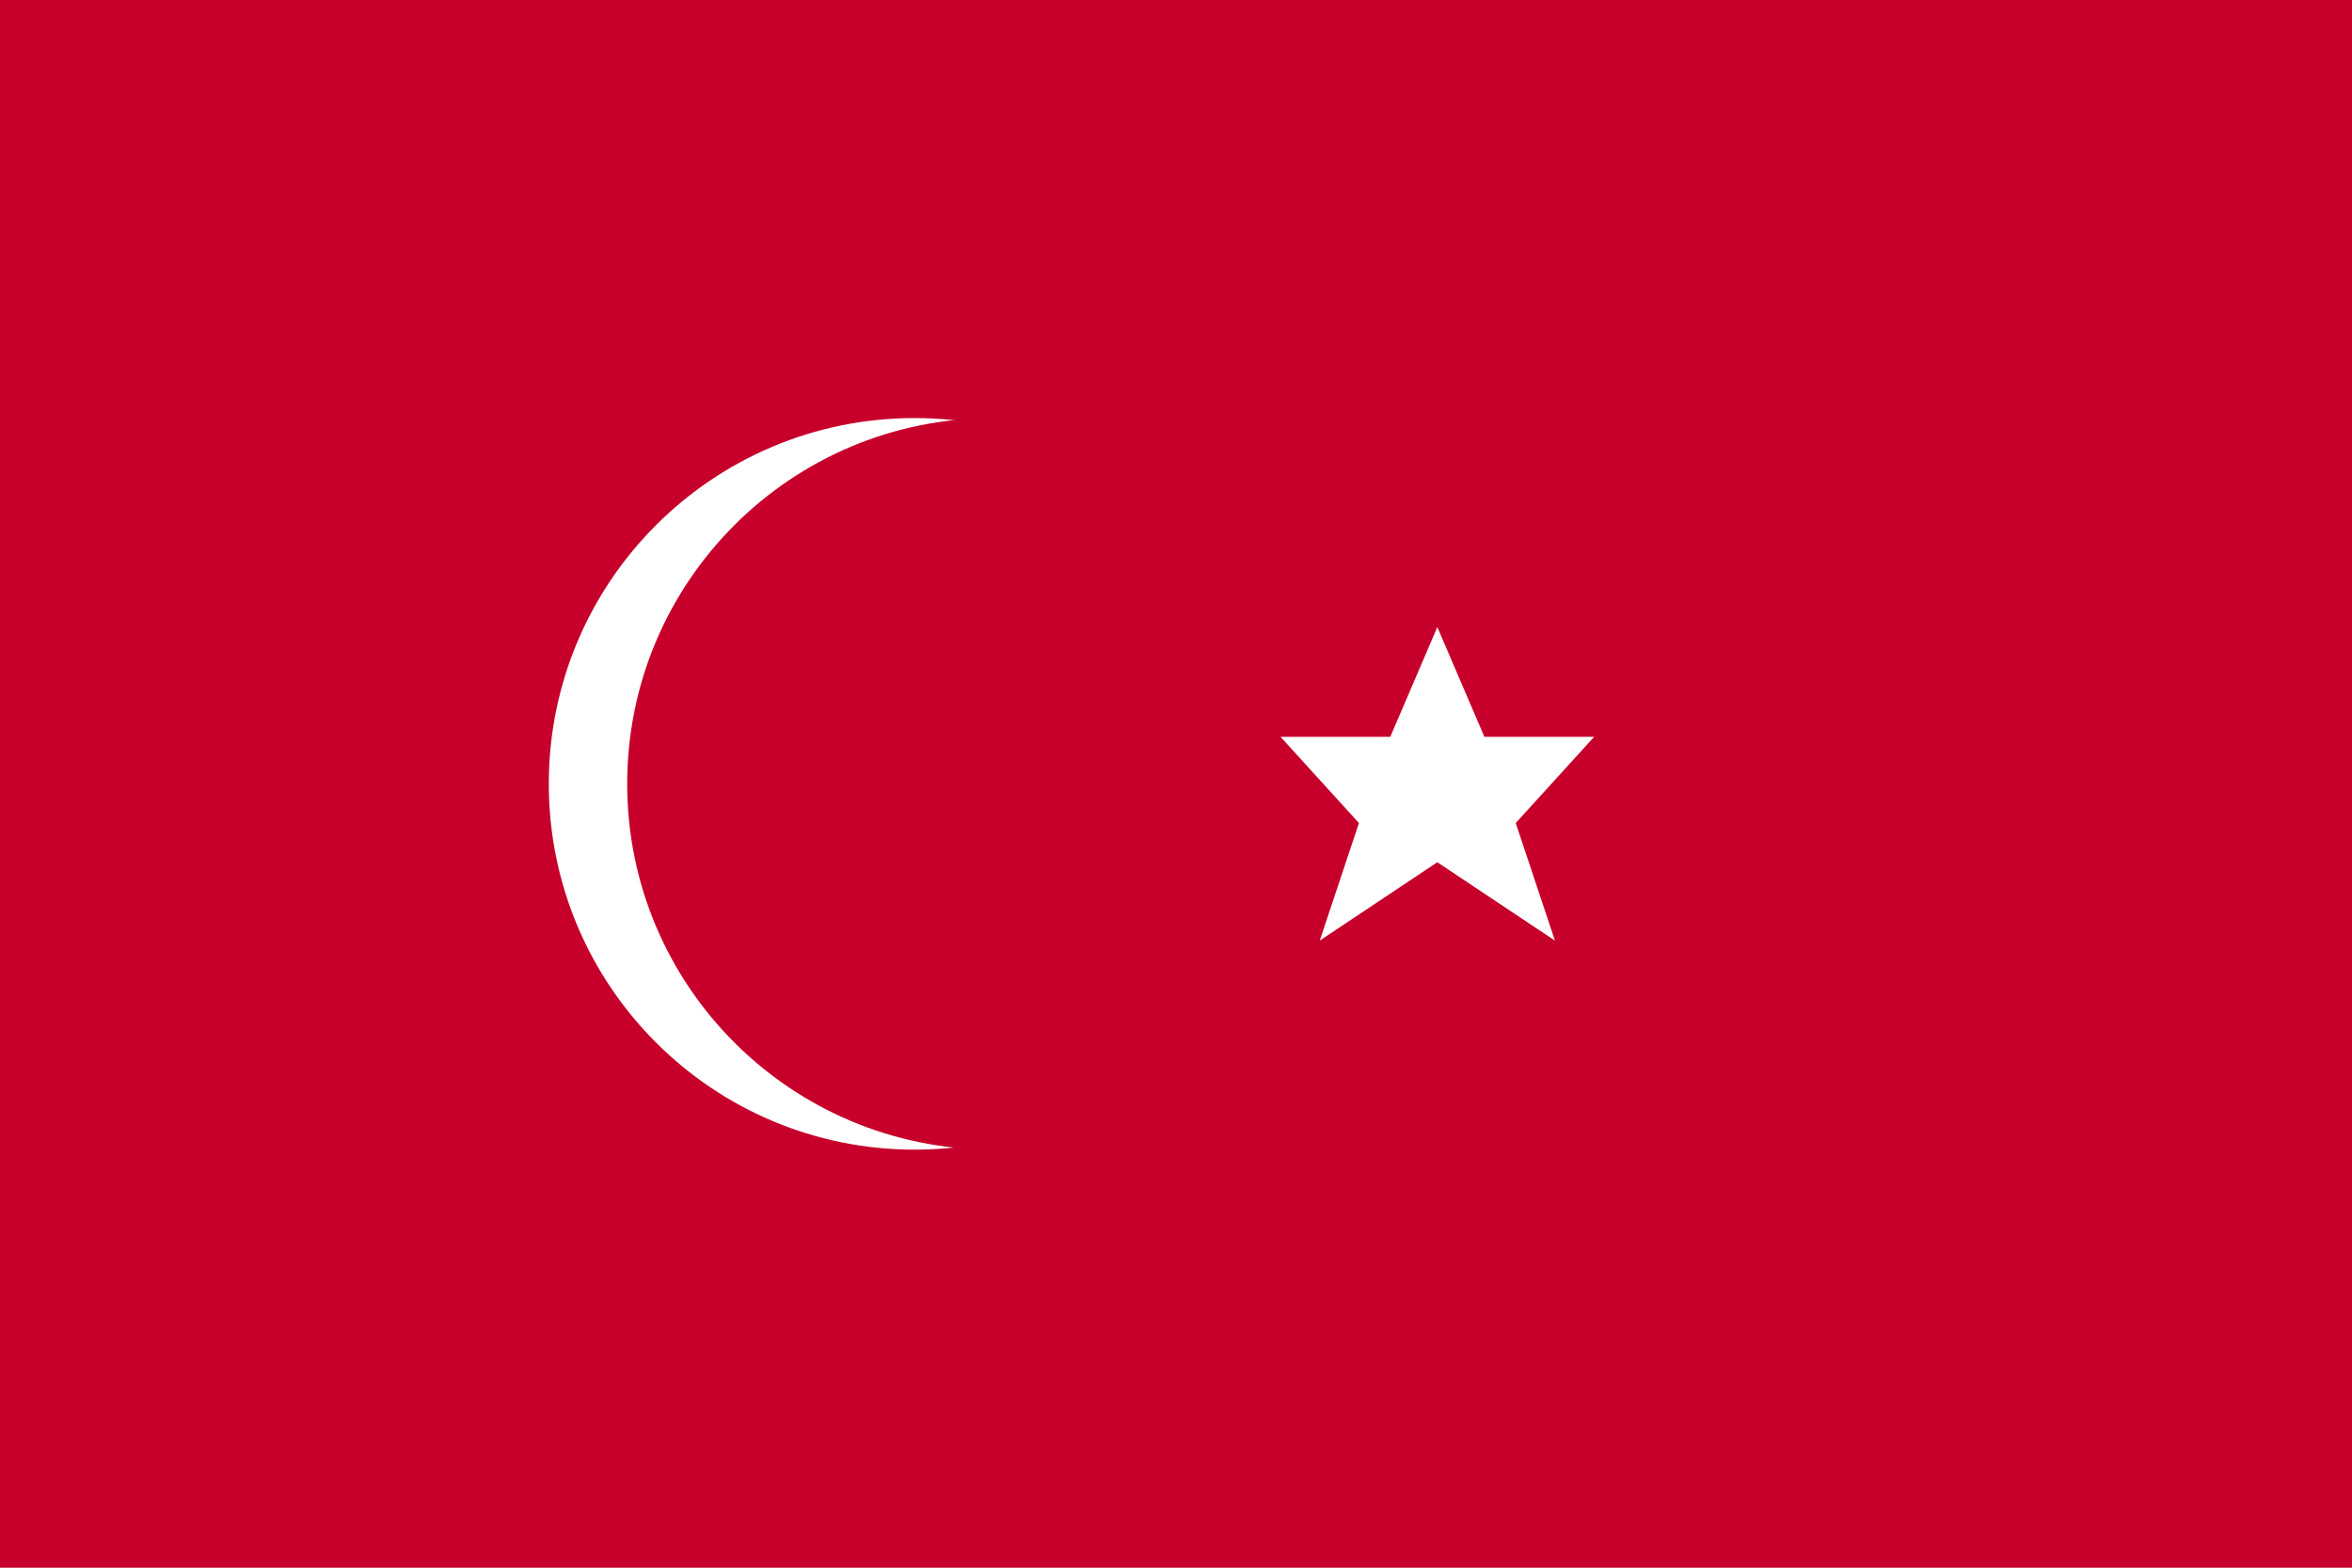
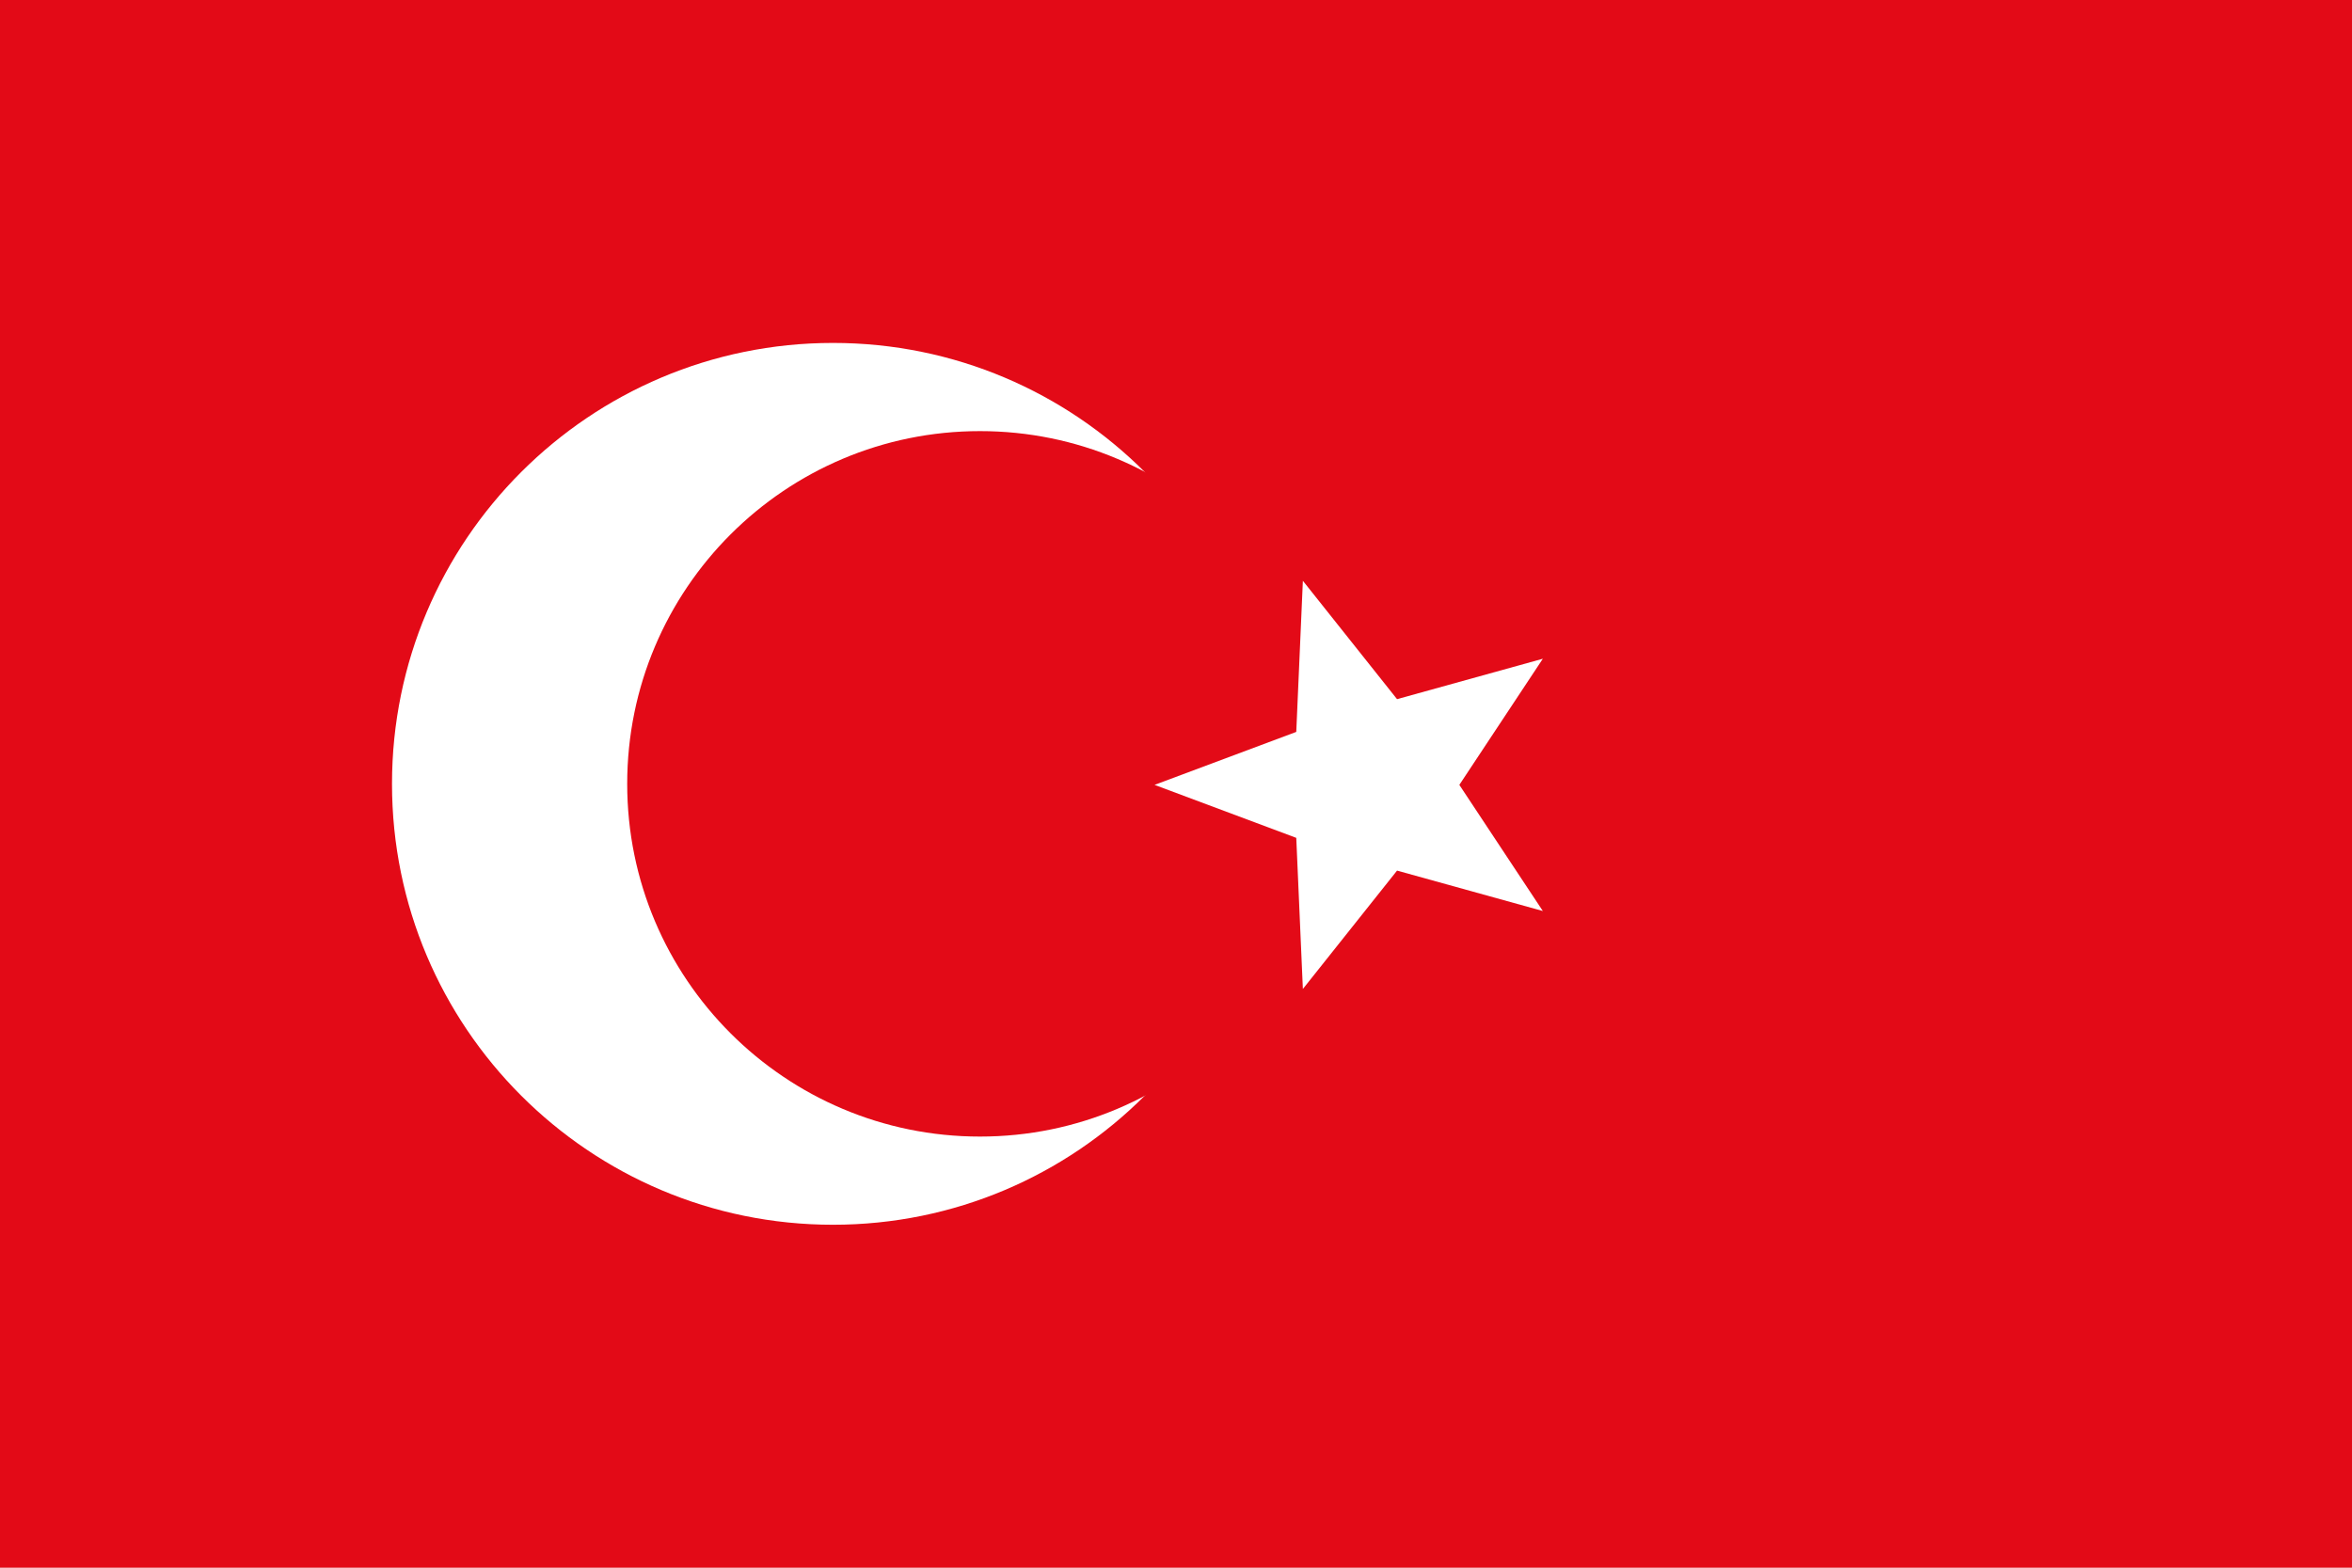
- <svg xmlns="http://www.w3.org/2000/svg" viewBox="0 0 900 600">
-   <rect width="900" height="600" fill="#C7002B" />
-   <g fill="white">
-     <circle cx="350" cy="300" r="140" />
-     <circle cx="380" cy="300" r="140" fill="#C7002B" />
-   </g>
-   <g fill="white" transform="translate(550, 300)">
-     <polygon points="0,-60 18,-18 60,-18 30,15 45,60 0,30 -45,60 -30,15 -60,-18 -18,-18" />
-   </g>
+ <svg xmlns="http://www.w3.org/2000/svg" width="1200" height="800">
+   <rect width="1200" height="800" fill="#E30A17" />
+   <circle cx="425" cy="400" r="225" style="fill:#ffffff" />
+   <circle cx="500" cy="400" r="180" style="fill:#E30A17" />
+   <path fill="#FFFFFF" d="m 589.06,400.528 72.299,-27.035 3.37,-77.115 48.053,60.407 74.382,-20.625 -42.601,64.368 42.601,64.368 -74.382,-20.625 -48.053,60.407 -3.37,-77.115 z" />
</svg>
